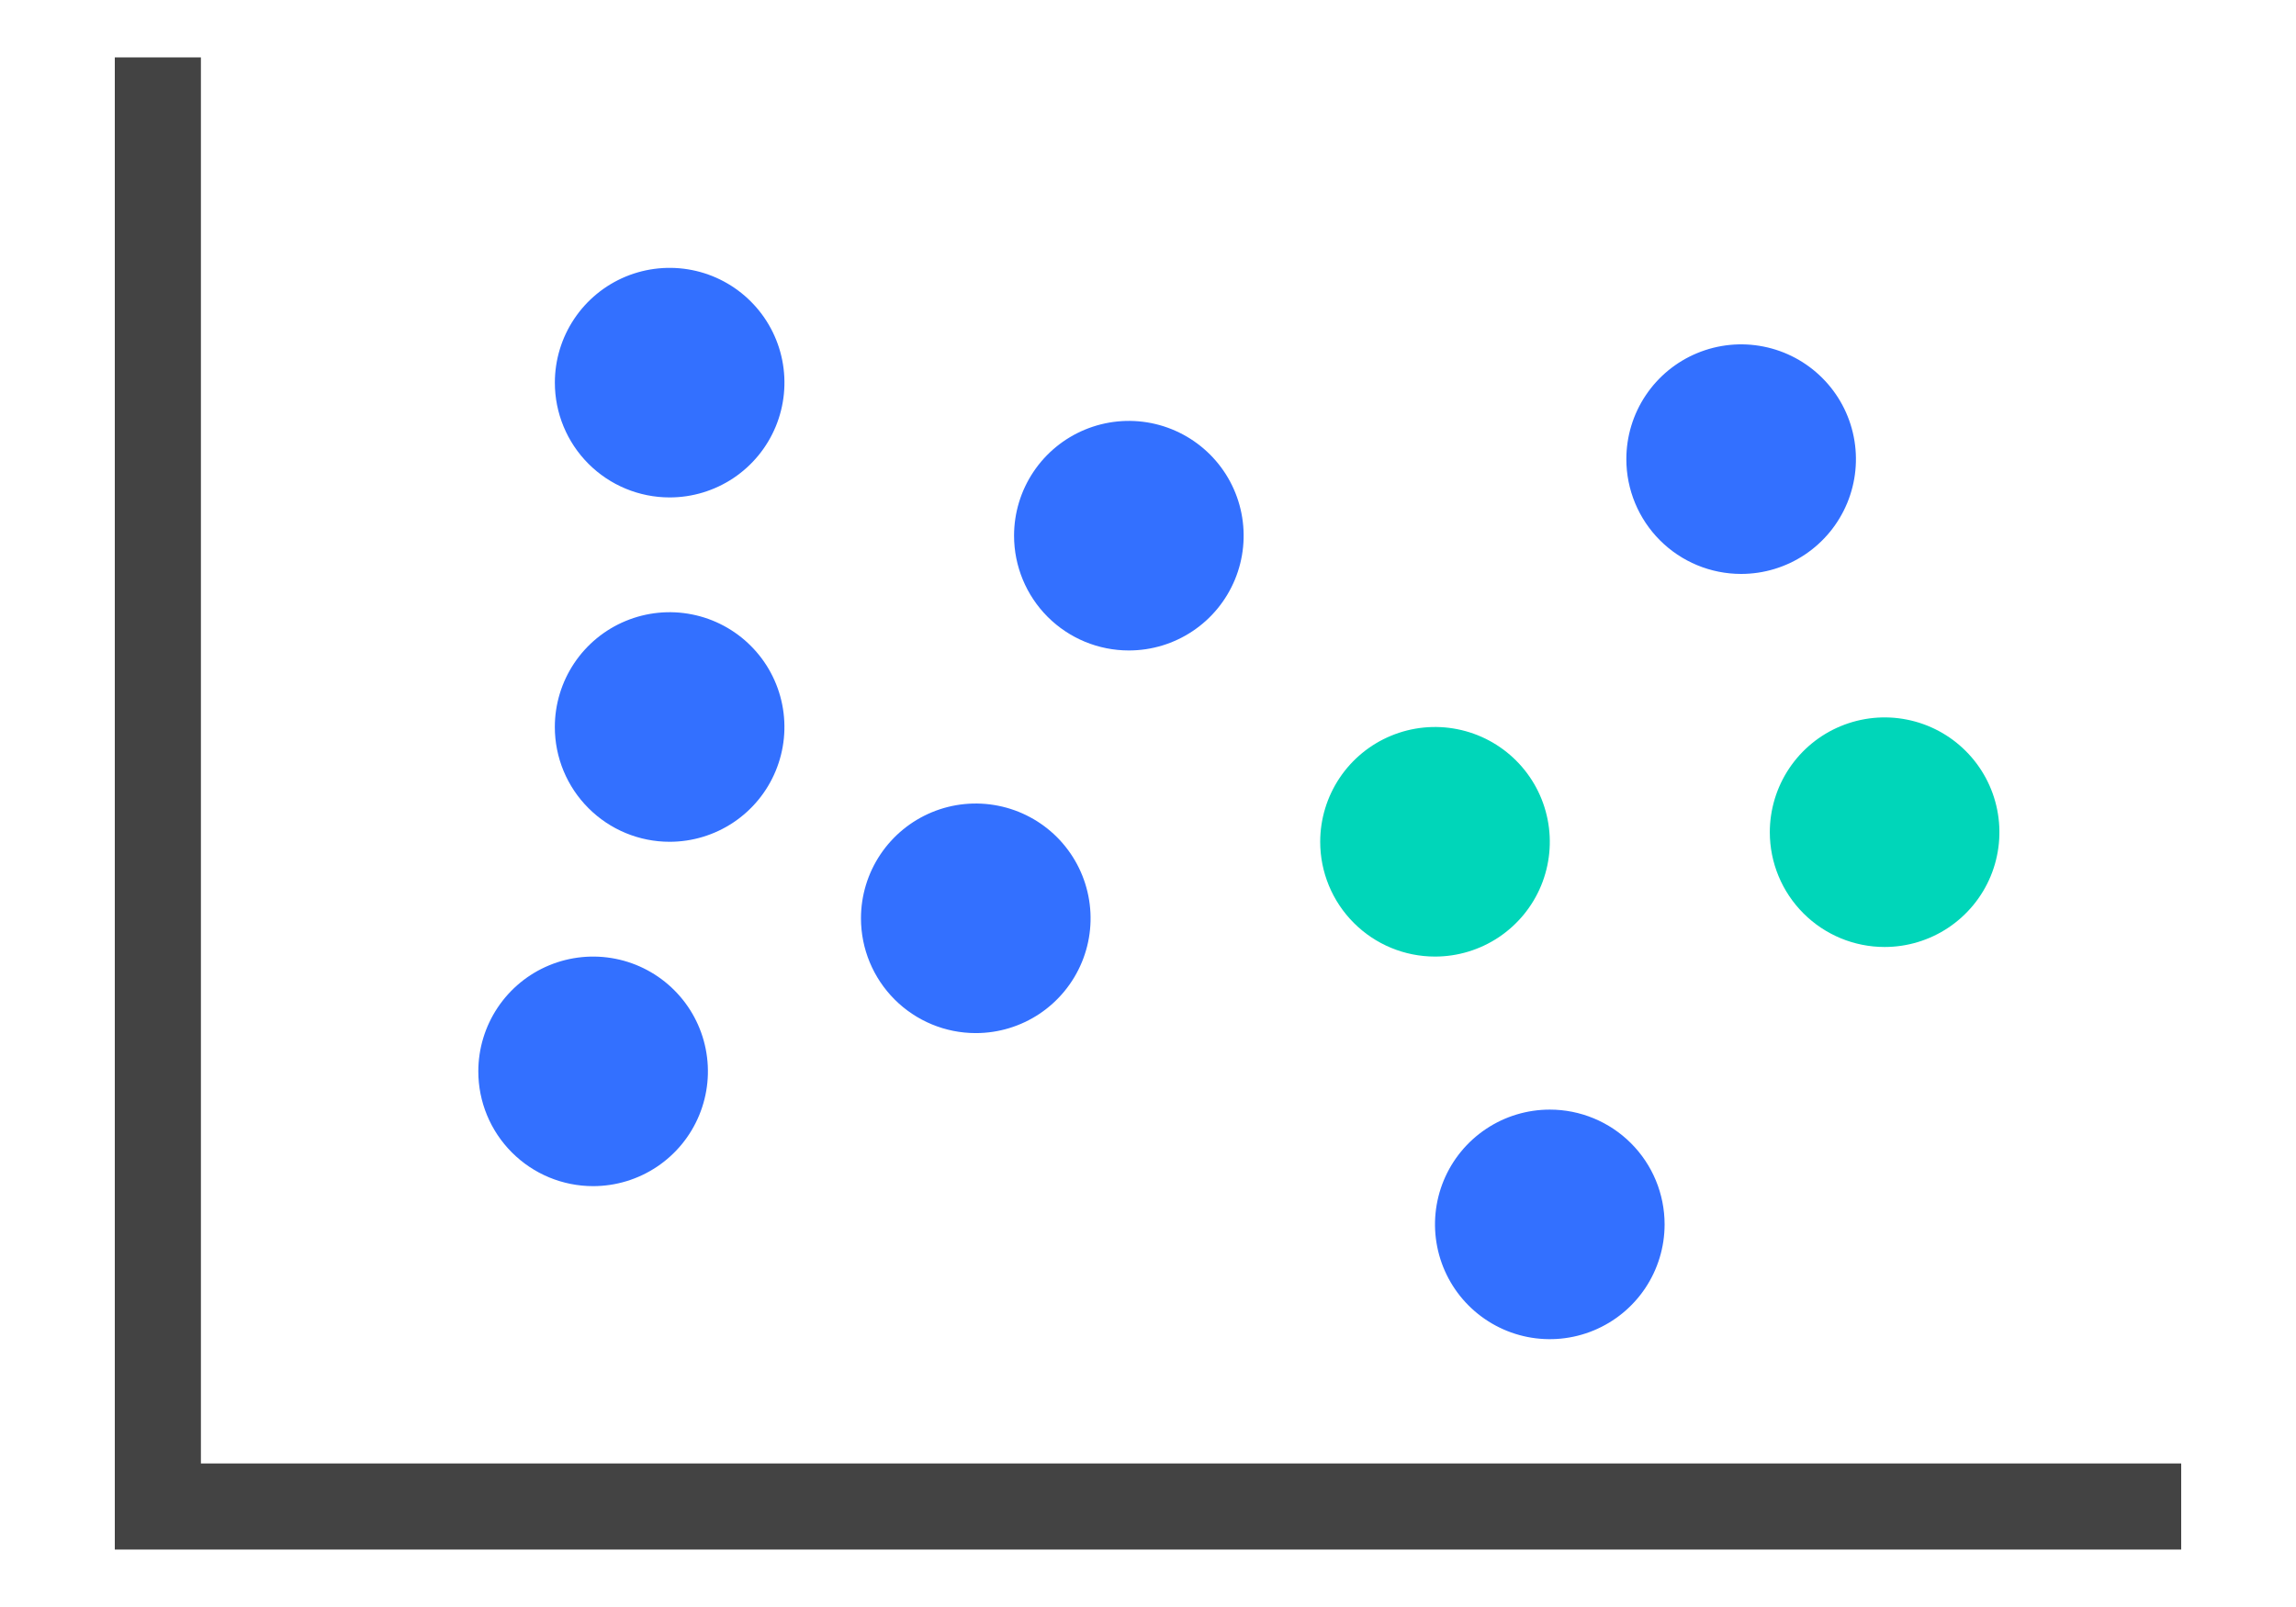
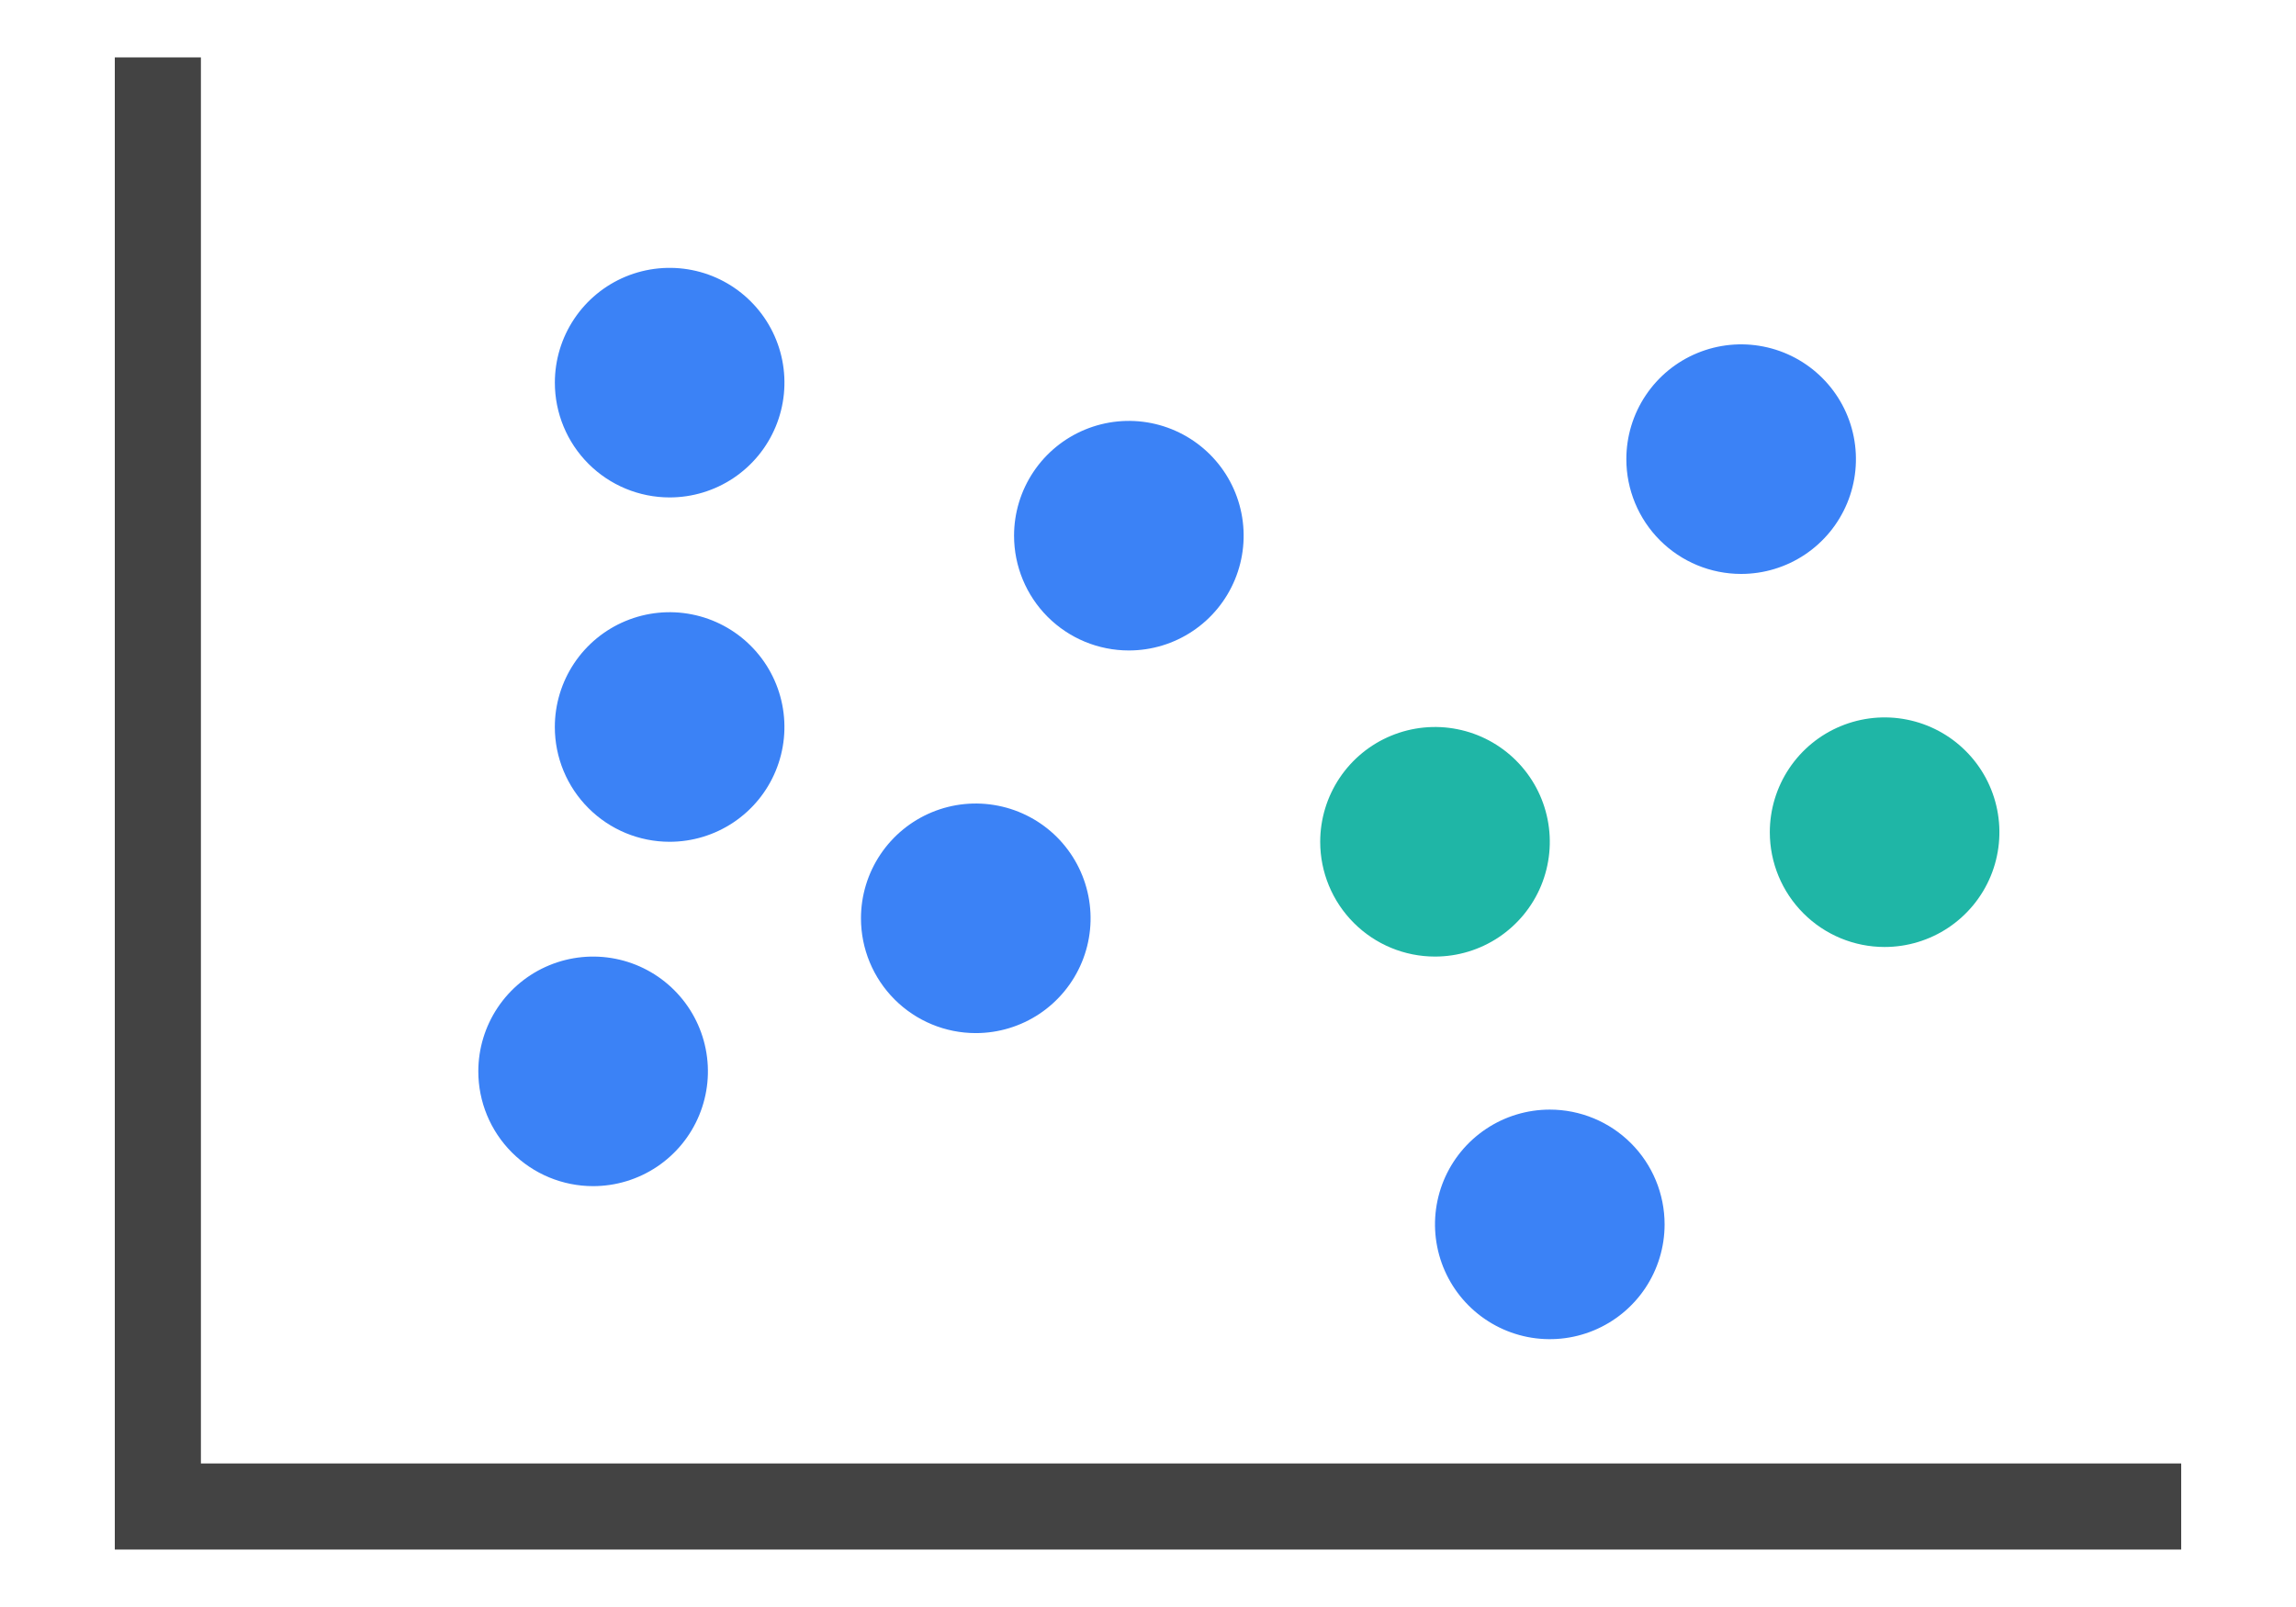
<svg xmlns="http://www.w3.org/2000/svg" width="80" height="56" viewBox="0 0 80 56" fill="none">
-   <path d="M54 38.667C53.209 38.667 52.435 38.901 51.778 39.341C51.12 39.78 50.607 40.405 50.304 41.136C50.002 41.867 49.922 42.671 50.077 43.447C50.231 44.223 50.612 44.936 51.172 45.495C51.731 46.054 52.444 46.435 53.22 46.59C53.996 46.744 54.8 46.665 55.531 46.362C56.262 46.059 56.886 45.547 57.326 44.889C57.765 44.231 58 43.458 58 42.667C58 41.606 57.579 40.588 56.828 39.838C56.078 39.088 55.061 38.667 54 38.667ZM60.667 20C61.458 20 62.231 19.765 62.889 19.326C63.547 18.886 64.059 18.262 64.362 17.531C64.665 16.8 64.744 15.996 64.59 15.22C64.436 14.444 64.055 13.731 63.495 13.172C62.936 12.612 62.223 12.231 61.447 12.077C60.671 11.922 59.867 12.002 59.136 12.305C58.405 12.607 57.78 13.12 57.341 13.778C56.901 14.435 56.667 15.209 56.667 16C56.667 17.061 57.088 18.078 57.838 18.828C58.588 19.579 59.606 20 60.667 20Z" fill="#3370FF" />
-   <path d="M25.554 28.66C24.896 29.099 24.123 29.334 23.332 29.334C22.271 29.334 21.254 28.913 20.504 28.162C19.753 27.412 19.332 26.395 19.332 25.334C19.332 24.543 19.567 23.77 20.006 23.112C20.446 22.454 21.07 21.941 21.801 21.639C22.532 21.336 23.337 21.256 24.112 21.411C24.888 21.565 25.601 21.946 26.16 22.506C26.72 23.065 27.101 23.778 27.255 24.554C27.41 25.329 27.33 26.134 27.027 26.865C26.725 27.596 26.212 28.22 25.554 28.66Z" fill="#3370FF" />
+   <path d="M54 38.667C53.209 38.667 52.435 38.901 51.778 39.341C51.12 39.78 50.607 40.405 50.304 41.136C50.002 41.867 49.922 42.671 50.077 43.447C50.231 44.223 50.612 44.936 51.172 45.495C51.731 46.054 52.444 46.435 53.22 46.59C53.996 46.744 54.8 46.665 55.531 46.362C56.262 46.059 56.886 45.547 57.326 44.889C57.765 44.231 58 43.458 58 42.667C58 41.606 57.579 40.588 56.828 39.838C56.078 39.088 55.061 38.667 54 38.667ZM60.667 20C61.458 20 62.231 19.765 62.889 19.326C63.547 18.886 64.059 18.262 64.362 17.531C64.665 16.8 64.744 15.996 64.59 15.22C64.436 14.444 64.055 13.731 63.495 13.172C62.936 12.612 62.223 12.231 61.447 12.077C60.671 11.922 59.867 12.002 59.136 12.305C58.405 12.607 57.78 13.12 57.341 13.778C56.901 14.435 56.667 15.209 56.667 16C56.667 17.061 57.088 18.078 57.838 18.828C58.588 19.579 59.606 20 60.667 20Z" fill="#3B82F6" />
+   <path d="M25.554 28.66C24.896 29.099 24.123 29.334 23.332 29.334C22.271 29.334 21.254 28.913 20.504 28.162C19.753 27.412 19.332 26.395 19.332 25.334C19.332 24.543 19.567 23.77 20.006 23.112C20.446 22.454 21.07 21.941 21.801 21.639C22.532 21.336 23.337 21.256 24.112 21.411C24.888 21.565 25.601 21.946 26.16 22.506C26.72 23.065 27.101 23.778 27.255 24.554C27.41 25.329 27.33 26.134 27.027 26.865C26.725 27.596 26.212 28.22 25.554 28.66Z" fill="#3B82F6" />
  <path fill-rule="evenodd" clip-rule="evenodd" d="M7 2V50.998L76 50.998L76 53.998H4V2H7Z" fill="#434343" />
-   <path d="M22.888 40.66C22.23 41.099 21.457 41.334 20.666 41.334C19.605 41.334 18.588 40.913 17.838 40.162C17.087 39.412 16.666 38.395 16.666 37.334C16.666 36.543 16.901 35.77 17.34 35.112C17.78 34.454 18.404 33.941 19.135 33.639C19.866 33.336 20.671 33.257 21.446 33.411C22.222 33.565 22.935 33.946 23.494 34.506C24.054 35.065 24.435 35.778 24.589 36.554C24.744 37.33 24.664 38.134 24.361 38.865C24.059 39.596 23.546 40.22 22.888 40.66Z" fill="#3370FF" />
-   <path d="M41.555 21.993C40.897 22.433 40.124 22.667 39.333 22.667C38.272 22.667 37.254 22.246 36.504 21.496C35.754 20.746 35.333 19.728 35.333 18.667C35.333 17.876 35.567 17.103 36.007 16.445C36.446 15.787 37.071 15.275 37.802 14.972C38.533 14.669 39.337 14.59 40.113 14.744C40.889 14.899 41.602 15.28 42.161 15.839C42.721 16.398 43.102 17.111 43.256 17.887C43.41 18.663 43.331 19.467 43.028 20.198C42.725 20.929 42.213 21.554 41.555 21.993Z" fill="#3370FF" />
-   <path d="M36.222 35.327C35.564 35.766 34.791 36.001 33.999 36.001C32.938 36.001 31.921 35.579 31.171 34.829C30.421 34.079 29.999 33.062 29.999 32.001C29.999 31.209 30.234 30.436 30.674 29.778C31.113 29.121 31.738 28.608 32.469 28.305C33.2 28.002 34.004 27.923 34.78 28.078C35.556 28.232 36.268 28.613 36.828 29.172C37.387 29.732 37.768 30.444 37.922 31.22C38.077 31.996 37.998 32.8 37.695 33.531C37.392 34.262 36.879 34.887 36.222 35.327Z" fill="#3370FF" />
-   <path d="M25.555 16.66C24.897 17.099 24.124 17.334 23.333 17.334C22.272 17.334 21.254 16.913 20.504 16.162C19.754 15.412 19.333 14.395 19.333 13.334C19.333 12.543 19.567 11.77 20.007 11.112C20.446 10.454 21.071 9.941 21.802 9.638C22.533 9.336 23.337 9.257 24.113 9.411C24.889 9.565 25.602 9.946 26.161 10.506C26.721 11.065 27.102 11.778 27.256 12.554C27.41 13.329 27.331 14.134 27.028 14.865C26.725 15.596 26.213 16.22 25.555 16.66Z" fill="#3370FF" />
-   <path d="M65.666 33C66.457 33 67.231 32.765 67.888 32.326C68.546 31.886 69.059 31.262 69.362 30.531C69.664 29.8 69.743 28.996 69.589 28.22C69.435 27.444 69.054 26.731 68.494 26.172C67.935 25.612 67.222 25.231 66.446 25.077C65.671 24.922 64.866 25.002 64.135 25.305C63.404 25.607 62.78 26.12 62.34 26.778C61.901 27.436 61.666 28.209 61.666 29C61.666 30.061 62.087 31.078 62.838 31.828C63.588 32.579 64.605 33 65.666 33Z" fill="#00D6B9" />
-   <path d="M50 33.334C50.791 33.334 51.565 33.099 52.222 32.66C52.88 32.22 53.393 31.596 53.696 30.865C53.998 30.134 54.078 29.329 53.923 28.554C53.769 27.778 53.388 27.065 52.828 26.506C52.269 25.946 51.556 25.565 50.78 25.411C50.004 25.256 49.2 25.336 48.469 25.639C47.738 25.941 47.114 26.454 46.674 27.112C46.235 27.77 46 28.543 46 29.334C46 30.395 46.421 31.412 47.172 32.162C47.922 32.913 48.939 33.334 50 33.334Z" fill="#00D6B9" />
+   <path d="M22.888 40.66C22.23 41.099 21.457 41.334 20.666 41.334C19.605 41.334 18.588 40.913 17.838 40.162C17.087 39.412 16.666 38.395 16.666 37.334C16.666 36.543 16.901 35.77 17.34 35.112C17.78 34.454 18.404 33.941 19.135 33.639C19.866 33.336 20.671 33.257 21.446 33.411C22.222 33.565 22.935 33.946 23.494 34.506C24.054 35.065 24.435 35.778 24.589 36.554C24.744 37.33 24.664 38.134 24.361 38.865C24.059 39.596 23.546 40.22 22.888 40.66Z" fill="#3B82F6" />
+   <path d="M41.555 21.993C40.897 22.433 40.124 22.667 39.333 22.667C38.272 22.667 37.254 22.246 36.504 21.496C35.754 20.746 35.333 19.728 35.333 18.667C35.333 17.876 35.567 17.103 36.007 16.445C36.446 15.787 37.071 15.275 37.802 14.972C38.533 14.669 39.337 14.59 40.113 14.744C40.889 14.899 41.602 15.28 42.161 15.839C42.721 16.398 43.102 17.111 43.256 17.887C43.41 18.663 43.331 19.467 43.028 20.198C42.725 20.929 42.213 21.554 41.555 21.993Z" fill="#3B82F6" />
+   <path d="M36.222 35.327C35.564 35.766 34.791 36.001 33.999 36.001C32.938 36.001 31.921 35.579 31.171 34.829C30.421 34.079 29.999 33.062 29.999 32.001C29.999 31.209 30.234 30.436 30.674 29.778C31.113 29.121 31.738 28.608 32.469 28.305C33.2 28.002 34.004 27.923 34.78 28.078C35.556 28.232 36.268 28.613 36.828 29.172C37.387 29.732 37.768 30.444 37.922 31.22C38.077 31.996 37.998 32.8 37.695 33.531C37.392 34.262 36.879 34.887 36.222 35.327Z" fill="#3B82F6" />
+   <path d="M25.555 16.66C24.897 17.099 24.124 17.334 23.333 17.334C22.272 17.334 21.254 16.913 20.504 16.162C19.754 15.412 19.333 14.395 19.333 13.334C19.333 12.543 19.567 11.77 20.007 11.112C20.446 10.454 21.071 9.941 21.802 9.638C22.533 9.336 23.337 9.257 24.113 9.411C24.889 9.565 25.602 9.946 26.161 10.506C26.721 11.065 27.102 11.778 27.256 12.554C27.41 13.329 27.331 14.134 27.028 14.865C26.725 15.596 26.213 16.22 25.555 16.66Z" fill="#3B82F6" />
+   <path d="M65.666 33C66.457 33 67.231 32.765 67.888 32.326C68.546 31.886 69.059 31.262 69.362 30.531C69.664 29.8 69.743 28.996 69.589 28.22C69.435 27.444 69.054 26.731 68.494 26.172C67.935 25.612 67.222 25.231 66.446 25.077C65.671 24.922 64.866 25.002 64.135 25.305C63.404 25.607 62.78 26.12 62.34 26.778C61.901 27.436 61.666 28.209 61.666 29C61.666 30.061 62.087 31.078 62.838 31.828C63.588 32.579 64.605 33 65.666 33Z" fill="#1FB6A6" />
+   <path d="M50 33.334C50.791 33.334 51.565 33.099 52.222 32.66C52.88 32.22 53.393 31.596 53.696 30.865C53.998 30.134 54.078 29.329 53.923 28.554C53.769 27.778 53.388 27.065 52.828 26.506C52.269 25.946 51.556 25.565 50.78 25.411C50.004 25.256 49.2 25.336 48.469 25.639C47.738 25.941 47.114 26.454 46.674 27.112C46.235 27.77 46 28.543 46 29.334C46 30.395 46.421 31.412 47.172 32.162C47.922 32.913 48.939 33.334 50 33.334Z" fill="#1FB6A6" />
</svg>
